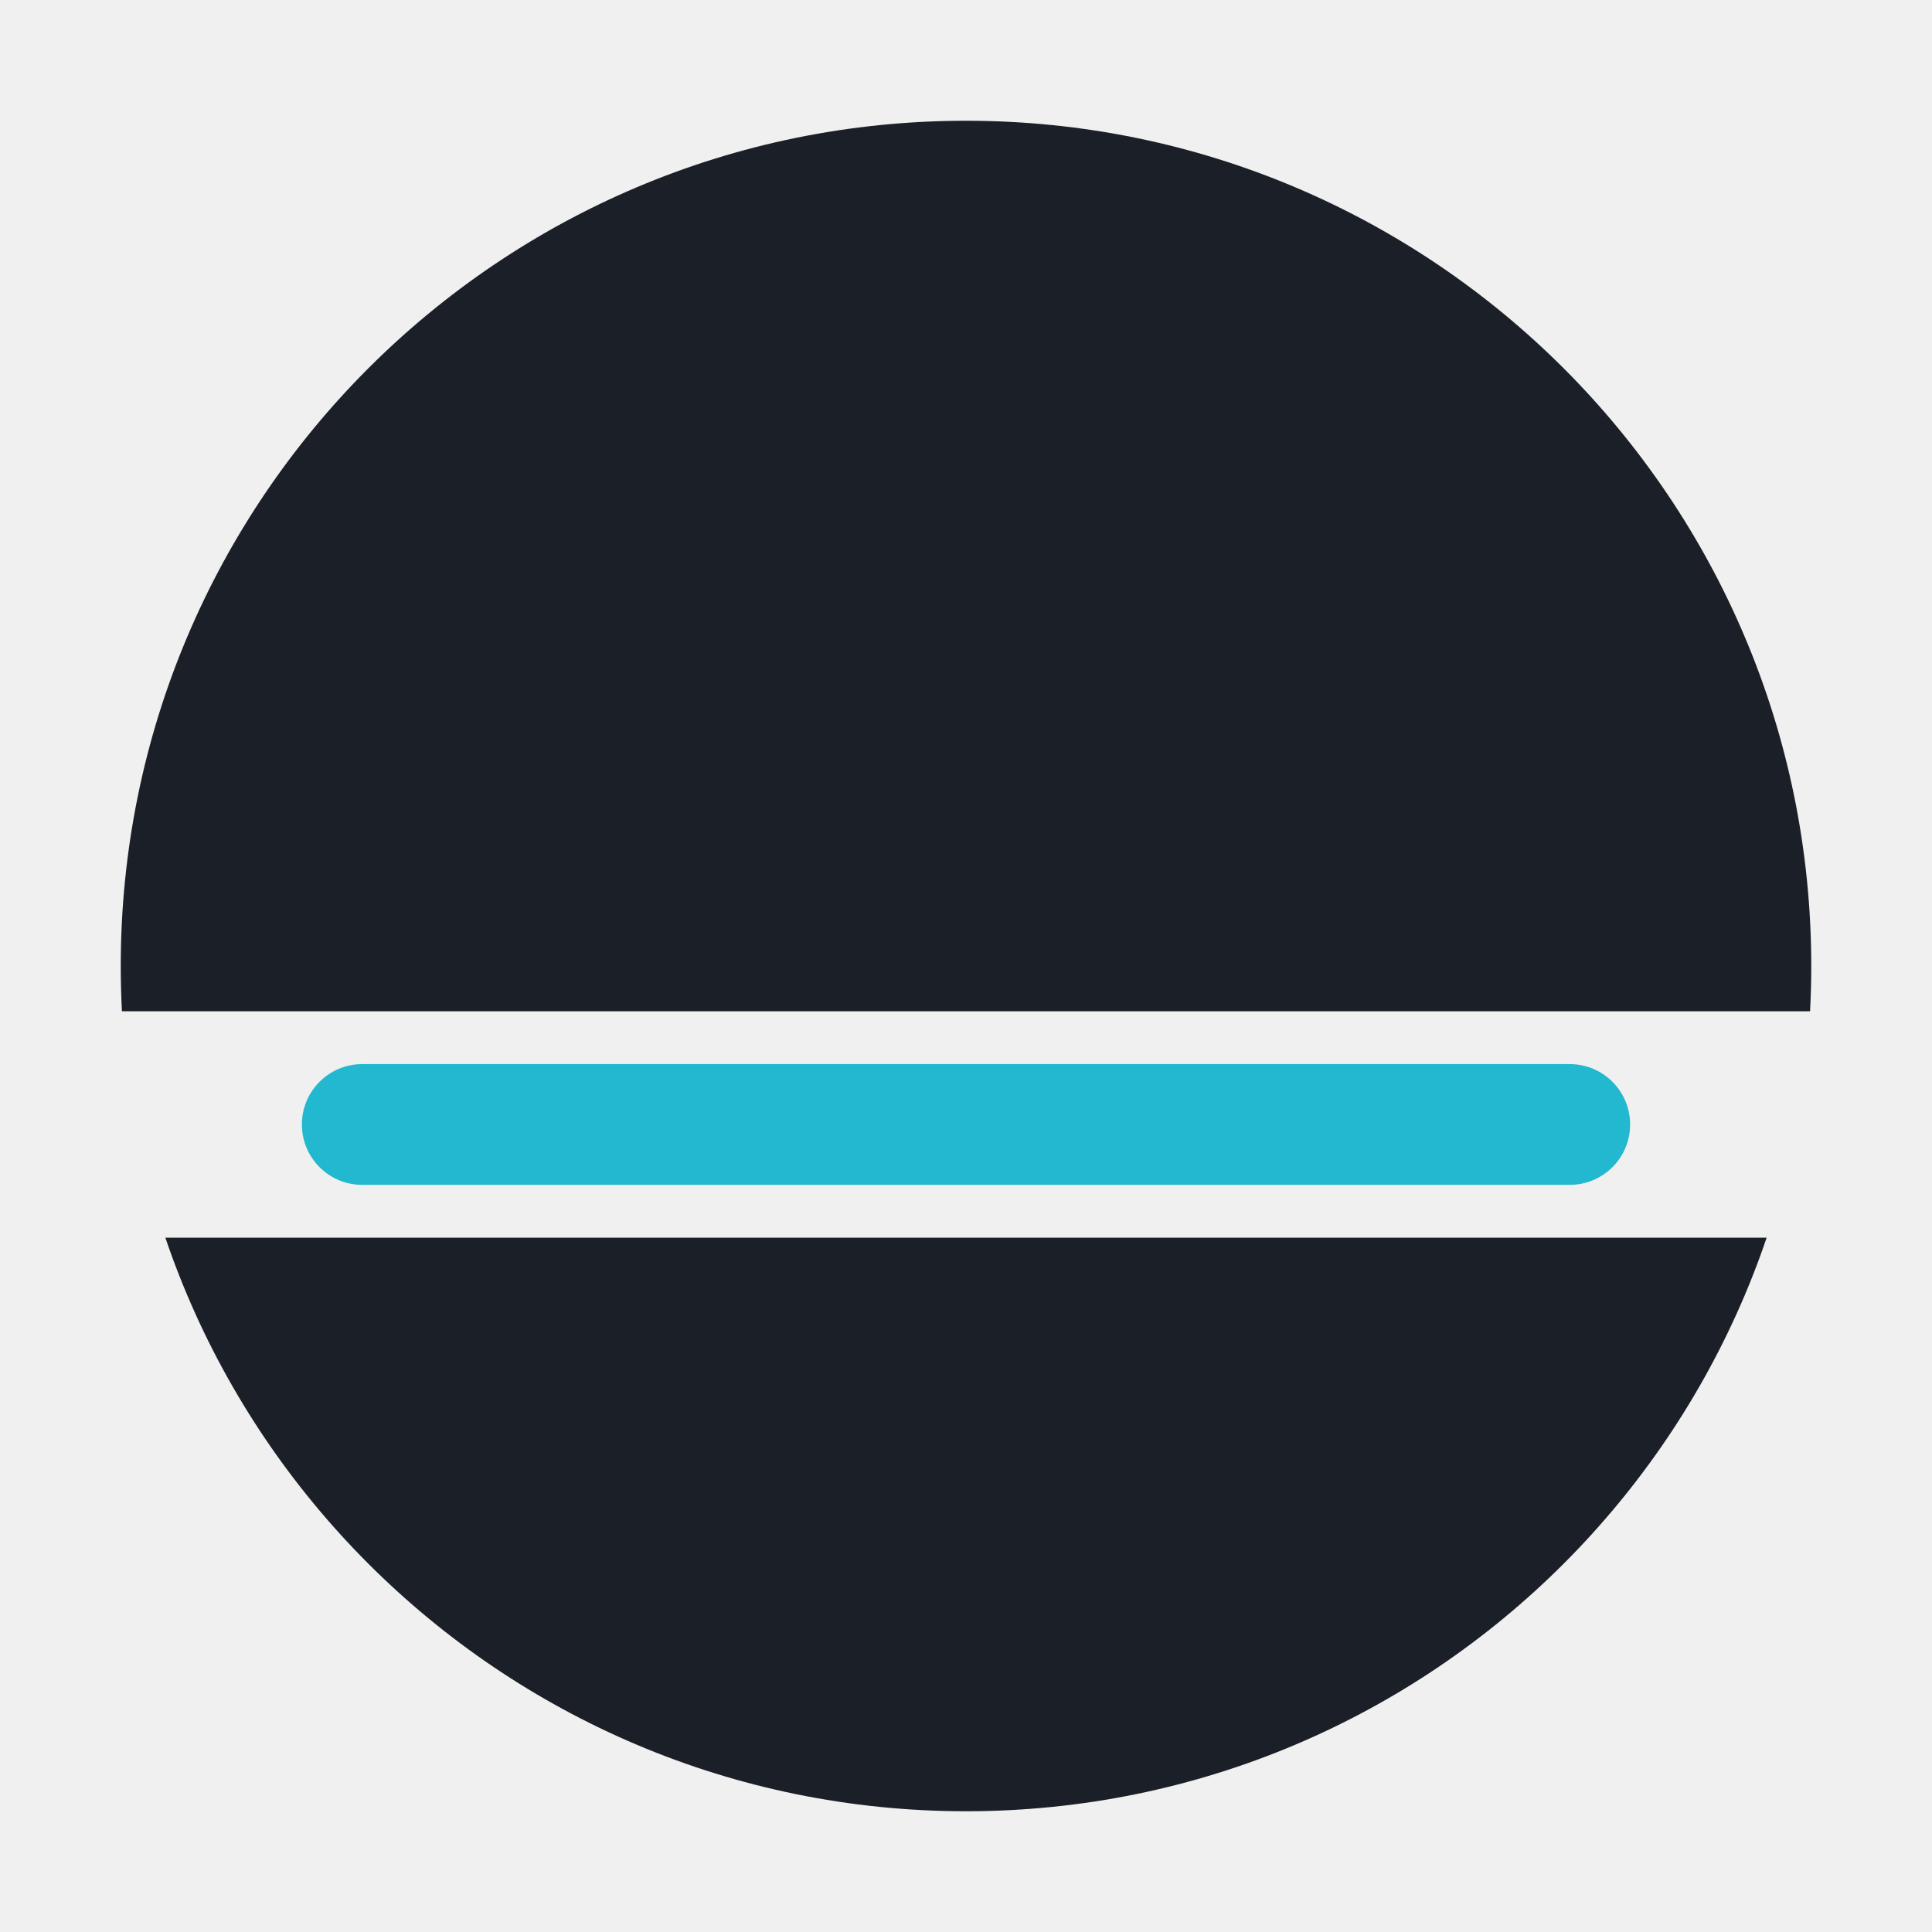
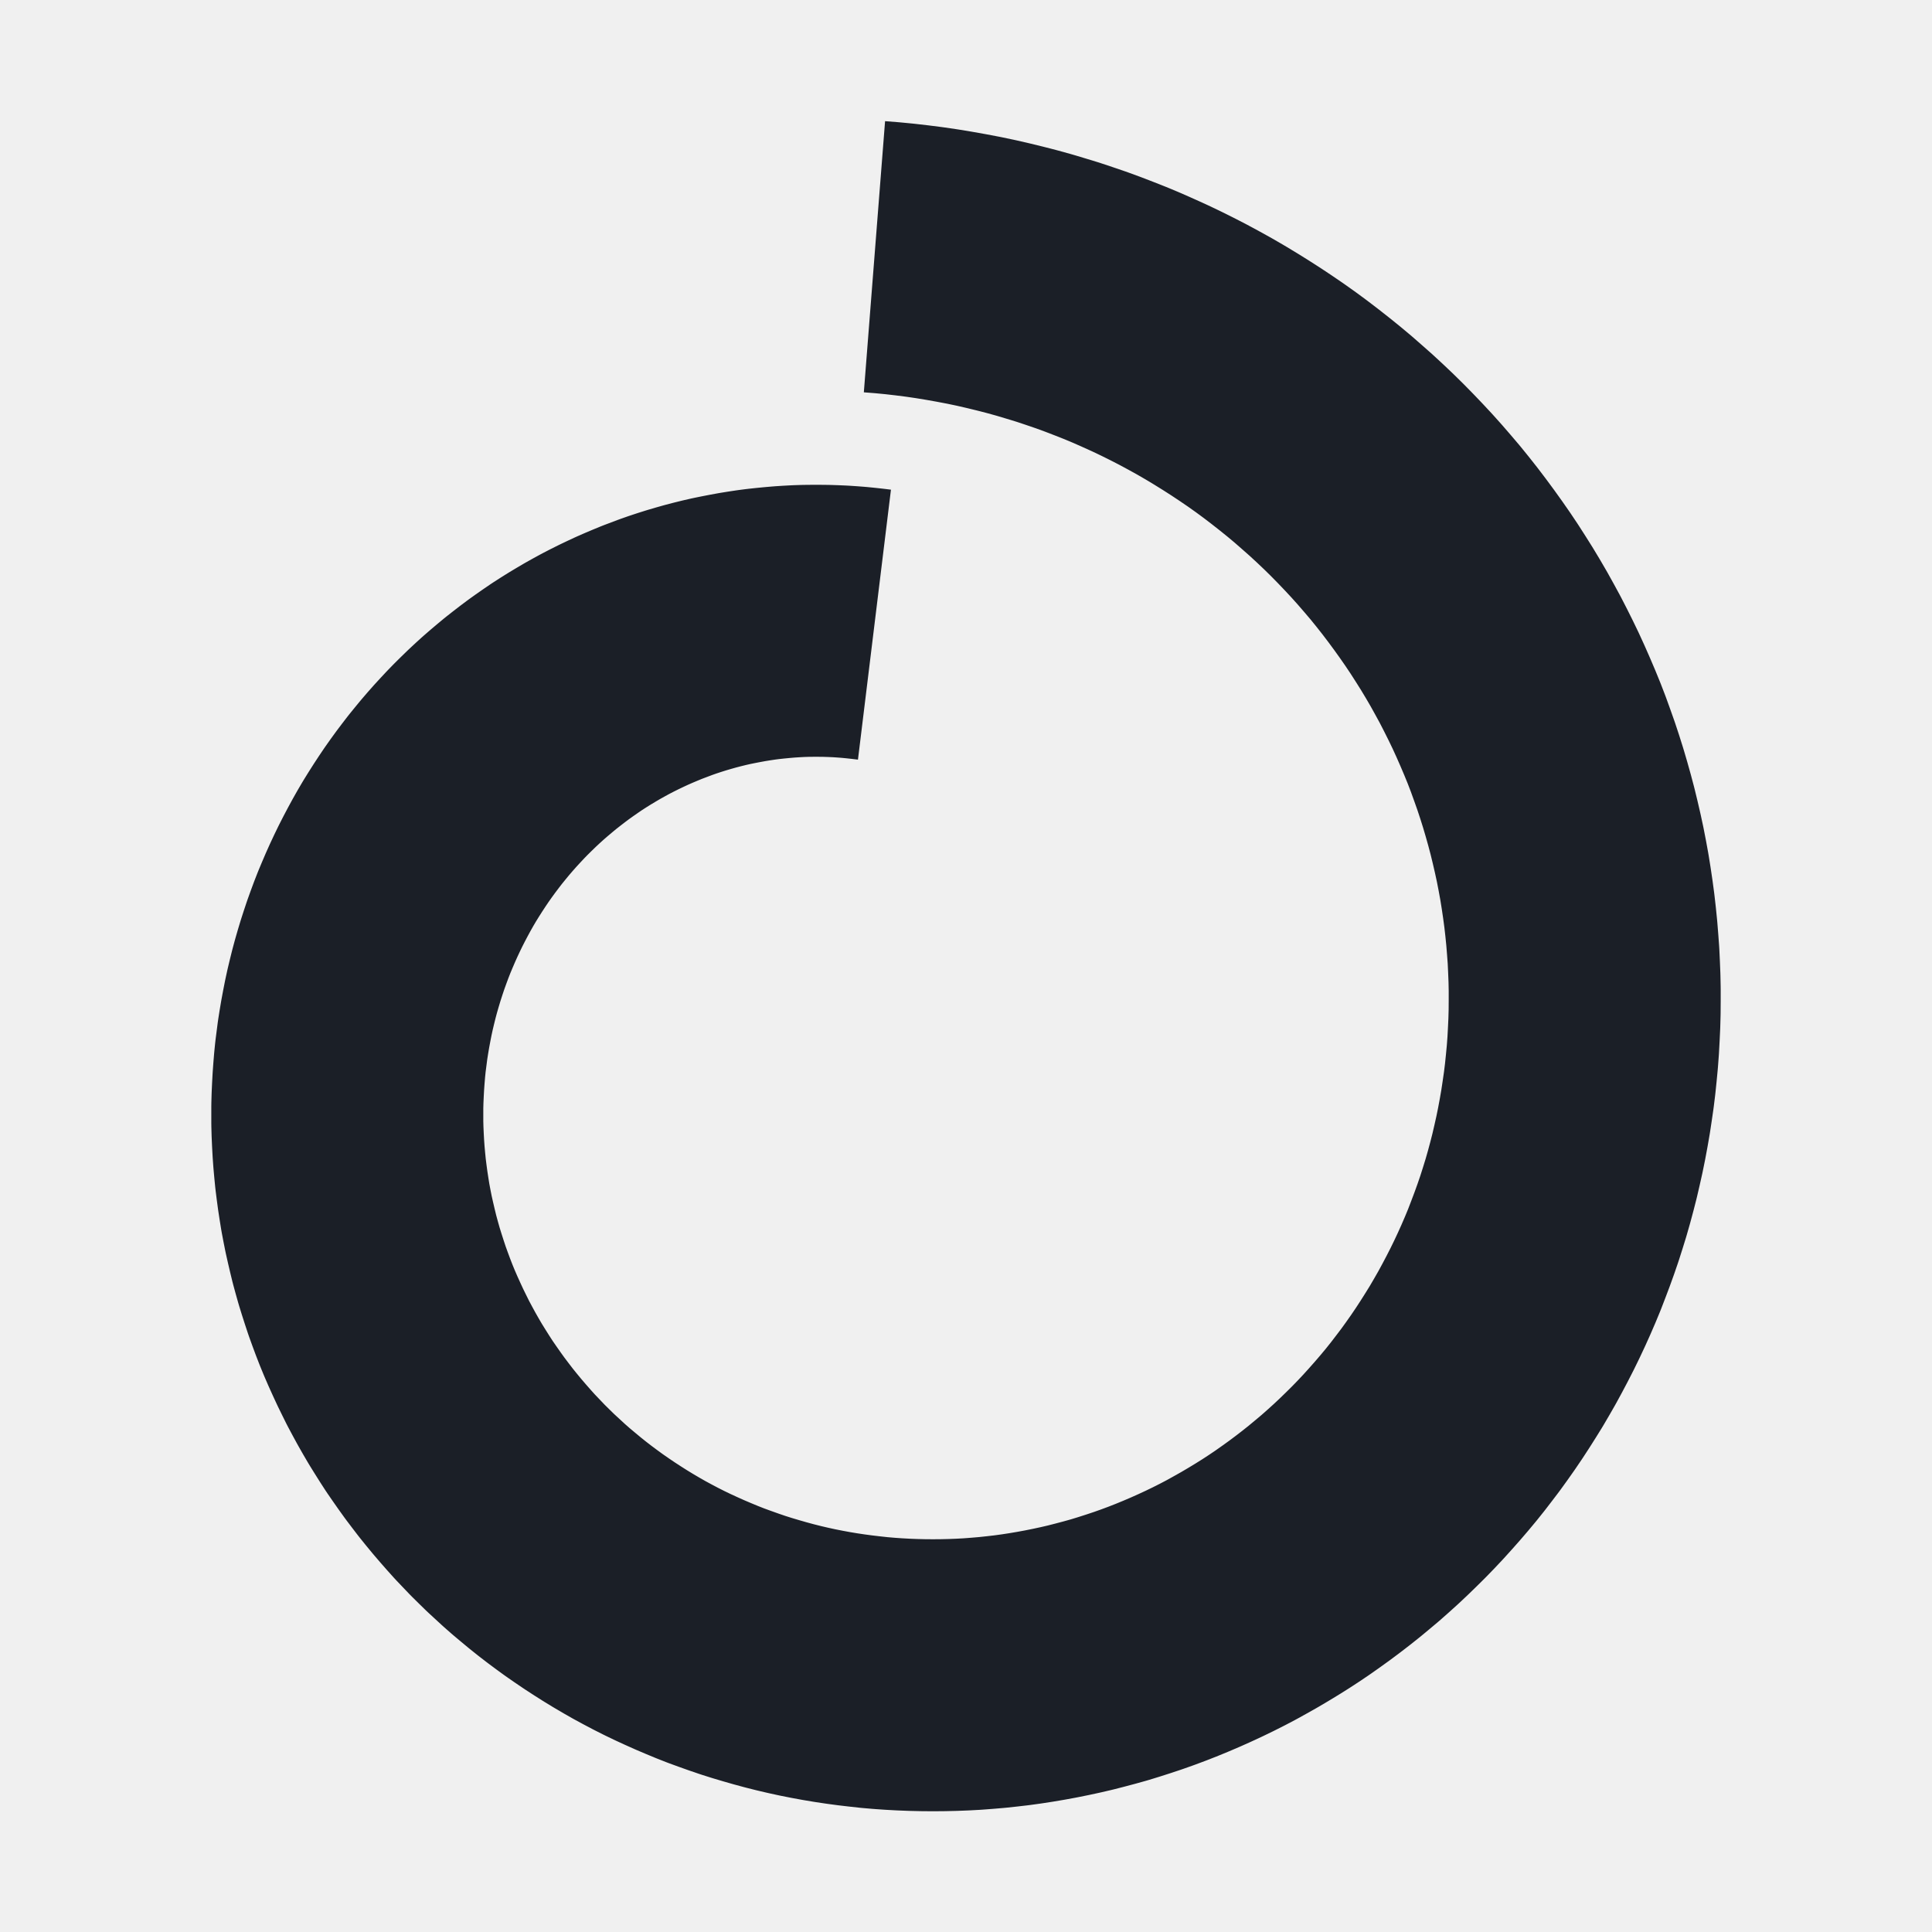
<svg xmlns="http://www.w3.org/2000/svg" viewBox="0 0 256 256" width="256" height="256">
-   <style>.ink{fill:#1b1f27}.cur{fill:#22b8cf}@media (prefers-color-scheme:dark){.ink{fill:#e6e9ef}.cur{fill:#4fd8ec}}</style>
-   <defs>
-     <mask id="m">
-       <rect width="256" height="256" fill="#fff" />
-       <rect x="0" y="134" width="256" height="30" fill="#000" />
-     </mask>
-   </defs>
-   <circle class="ink" cx="128" cy="128" r="112" mask="url(#m)" />
-   <rect class="cur" x="40" y="141" width="176" height="16" rx="8" />
+   <style>path { stroke: #1b1f27; } @media (prefers-color-scheme: dark) { path { stroke: #e6e9ef; } }</style>
+   <path d="M115.87,34.02 L117.53,34.15 L119.19,34.31 L120.84,34.50 L122.49,34.71 L124.13,34.95 L125.77,35.22 L127.40,35.51 L129.03,35.82 L130.65,36.16 L132.26,36.53 L133.86,36.92 L135.45,37.33 L137.04,37.77 L138.61,38.24 L140.18,38.72 L141.74,39.24 L143.29,39.77 L144.82,40.33 L146.35,40.92 L147.87,41.52 L149.37,42.15 L150.86,42.81 L152.34,43.48 L153.81,44.18 L155.26,44.90 L156.70,45.64 L158.13,46.41 L159.54,47.19 L160.94,48.00 L162.32,48.83 L163.69,49.68 L165.05,50.55 L166.39,51.44 L167.71,52.34 L169.02,53.27 L170.31,54.22 L171.58,55.19 L172.84,56.18 L174.08,57.18 L175.30,58.20 L176.50,59.25 L177.69,60.30 L178.86,61.38 L180.01,62.47 L181.14,63.58 L182.25,64.71 L183.34,65.85 L184.42,67.01 L185.47,68.18 L186.50,69.37 L187.52,70.57 L188.51,71.79 L189.48,73.02 L190.43,74.27 L191.36,75.53 L192.27,76.80 L193.16,78.08 L194.03,79.38 L194.87,80.69 L195.70,82.01 L196.50,83.34 L197.28,84.68 L198.03,86.03 L198.77,87.39 L199.48,88.77 L200.17,90.15 L200.84,91.54 L201.48,92.94 L202.10,94.35 L202.70,95.76 L203.28,97.18 L203.83,98.61 L204.35,100.05 L204.86,101.49 L205.34,102.94 L205.80,104.40 L206.23,105.86 L206.64,107.32 L207.03,108.79 L207.39,110.27 L207.73,111.74 L208.05,113.22 L208.34,114.71 L208.61,116.19 L208.85,117.68 L209.07,119.17 L209.27,120.66 L209.44,122.16 L209.59,123.65 L209.71,125.14 L209.82,126.63 L209.89,128.13 L209.95,129.62 L209.98,131.11 L209.98,132.60 L209.97,134.09 L209.93,135.57 L209.86,137.05 L209.78,138.53 L209.67,140.01 L209.53,141.48 L209.38,142.94 L209.20,144.41 L208.99,145.86 L208.77,147.32 L208.52,148.76 L208.25,150.21 L207.96,151.64 L207.64,153.07 L207.31,154.49 L206.95,155.90 L206.57,157.31 L206.17,158.71 L205.74,160.10 L205.30,161.48 L204.83,162.85 L204.34,164.21 L203.83,165.56 L203.31,166.91 L202.76,168.24 L202.19,169.56 L201.60,170.87 L200.99,172.17 L200.36,173.46 L199.71,174.73 L199.04,176.00 L198.36,177.25 L197.65,178.49 L196.93,179.72 L196.18,180.93 L195.42,182.13 L194.65,183.31 L193.85,184.49 L193.04,185.64 L192.21,186.79 L191.36,187.91 L190.50,189.03 L189.62,190.13 L188.72,191.21 L187.81,192.27 L186.88,193.32 L185.94,194.36 L184.98,195.38 L184.01,196.38 L183.02,197.36 L182.02,198.33 L181.01,199.28 L179.98,200.21 L178.94,201.13 L177.88,202.02 L176.82,202.90 L175.74,203.76 L174.65,204.60 L173.54,205.43 L172.43,206.23 L171.31,207.02 L170.17,207.79 L169.02,208.54 L167.87,209.26 L166.70,209.97 L165.53,210.66 L164.34,211.33 L163.15,211.99 L161.95,212.62 L160.74,213.23 L159.52,213.82 L158.29,214.39 L157.06,214.94 L155.82,215.47 L154.58,215.98 L153.33,216.47 L152.07,216.94 L150.80,217.39 L149.54,217.81 L148.26,218.22 L146.99,218.61 L145.70,218.97 L144.42,219.31 L143.13,219.64 L141.84,219.94 L140.54,220.22 L139.25,220.48 L137.95,220.72 L136.65,220.94 L135.35,221.14 L134.04,221.32 L132.74,221.47 L131.43,221.61 L130.13,221.72 L128.82,221.82 L127.52,221.89 L126.22,221.94 L124.92,221.97 L123.62,221.98 L122.32,221.97 L121.02,221.94 L119.73,221.89 L118.44,221.82 L117.15,221.73 L115.87,221.62 L114.59,221.48 L113.31,221.33 L112.04,221.16 L110.77,220.97 L109.51,220.76 L108.26,220.53 L107.00,220.28 L105.76,220.01 L104.52,219.72 L103.29,219.41 L102.07,219.08 L100.85,218.73 L99.64,218.37 L98.44,217.99 L97.24,217.58 L96.06,217.16 L94.88,216.73 L93.71,216.27 L92.55,215.79 L91.40,215.30 L90.26,214.79 L89.13,214.27 L88.01,213.73 L86.90,213.17 L85.80,212.59 L84.71,212.00 L83.64,211.39 L82.57,210.76 L81.52,210.12 L80.48,209.46 L79.45,208.79 L78.43,208.10 L77.42,207.40 L76.43,206.68 L75.45,205.95 L74.49,205.21 L73.54,204.45 L72.60,203.67 L71.67,202.89 L70.76,202.09 L69.87,201.27 L68.98,200.45 L68.12,199.61 L67.26,198.76 L66.43,197.89 L65.60,197.02 L64.80,196.13 L64.01,195.23 L63.23,194.32 L62.47,193.40 L61.72,192.47 L61.00,191.53 L60.28,190.58 L59.59,189.62 L58.91,188.65 L58.24,187.68 L57.60,186.69 L56.97,185.69 L56.35,184.69 L55.76,183.68 L55.18,182.66 L54.62,181.63 L54.07,180.60 L53.55,179.55 L53.04,178.51 L52.55,177.45 L52.07,176.39 L51.61,175.33 L51.17,174.26 L50.75,173.18 L50.35,172.10 L49.96,171.02 L49.60,169.93 L49.25,168.84 L48.91,167.74 L48.60,166.64 L48.30,165.54 L48.03,164.43 L47.77,163.32 L47.52,162.21 L47.30,161.10 L47.09,159.99 L46.91,158.87 L46.74,157.76 L46.59,156.64 L46.45,155.52 L46.34,154.40 L46.24,153.29 L46.16,152.17 L46.10,151.06 L46.05,149.94 L46.02,148.83 L46.02,147.72 L46.02,146.61 L46.05,145.50 L46.10,144.40 L46.16,143.29 L46.24,142.19 L46.33,141.10 L46.44,140.01 L46.58,138.92 L46.72,137.83 L46.89,136.75 L47.07,135.68 L47.27,134.61 L47.48,133.54 L47.71,132.48 L47.96,131.43 L48.22,130.38 L48.50,129.34 L48.80,128.30 L49.11,127.27 L49.44,126.25 L49.78,125.23 L50.14,124.23 L50.51,123.23 L50.90,122.23 L51.31,121.25 L51.73,120.27 L52.16,119.31 L52.61,118.35 L53.07,117.40 L53.55,116.46 L54.04,115.53 L54.54,114.61 L55.06,113.69 L55.59,112.79 L56.14,111.90 L56.70,111.02 L57.27,110.15 L57.85,109.29 L58.45,108.44 L59.06,107.60 L59.68,106.78 L60.31,105.96 L60.96,105.16 L61.61,104.37 L62.28,103.59 L62.96,102.82 L63.65,102.07 L64.35,101.32 L65.06,100.59 L65.78,99.88 L66.51,99.17 L67.25,98.48 L68.00,97.80 L68.76,97.14 L69.53,96.49 L70.30,95.85 L71.09,95.23 L71.88,94.62 L72.68,94.02 L73.49,93.44 L74.31,92.87 L75.13,92.31 L75.97,91.77 L76.80,91.25 L77.65,90.74 L78.50,90.24 L79.36,89.76 L80.22,89.29 L81.09,88.84 L81.97,88.40 L82.85,87.98 L83.73,87.57 L84.62,87.18 L85.52,86.80 L86.42,86.43 L87.32,86.09 L88.22,85.75 L89.13,85.43 L90.04,85.13 L90.96,84.84 L91.88,84.57 L92.80,84.31 L93.72,84.07 L94.65,83.84 L95.57,83.63 L96.50,83.44 L97.43,83.26 L98.36,83.09 L99.29,82.94 L100.22,82.80 L101.15,82.68 L102.08,82.58 L103.01,82.49 L103.94,82.41 L104.87,82.35 L105.80,82.30 L106.72,82.27 L107.65,82.26 L108.57,82.26 L109.49,82.27 L110.41,82.30 L111.33,82.34 L112.24,82.40 L113.15,82.47 L114.06,82.56 L114.97,82.66 L115.87,82.77" fill="none" stroke-width="36.04" stroke-linecap="butt" stroke-linejoin="round" />
</svg>
